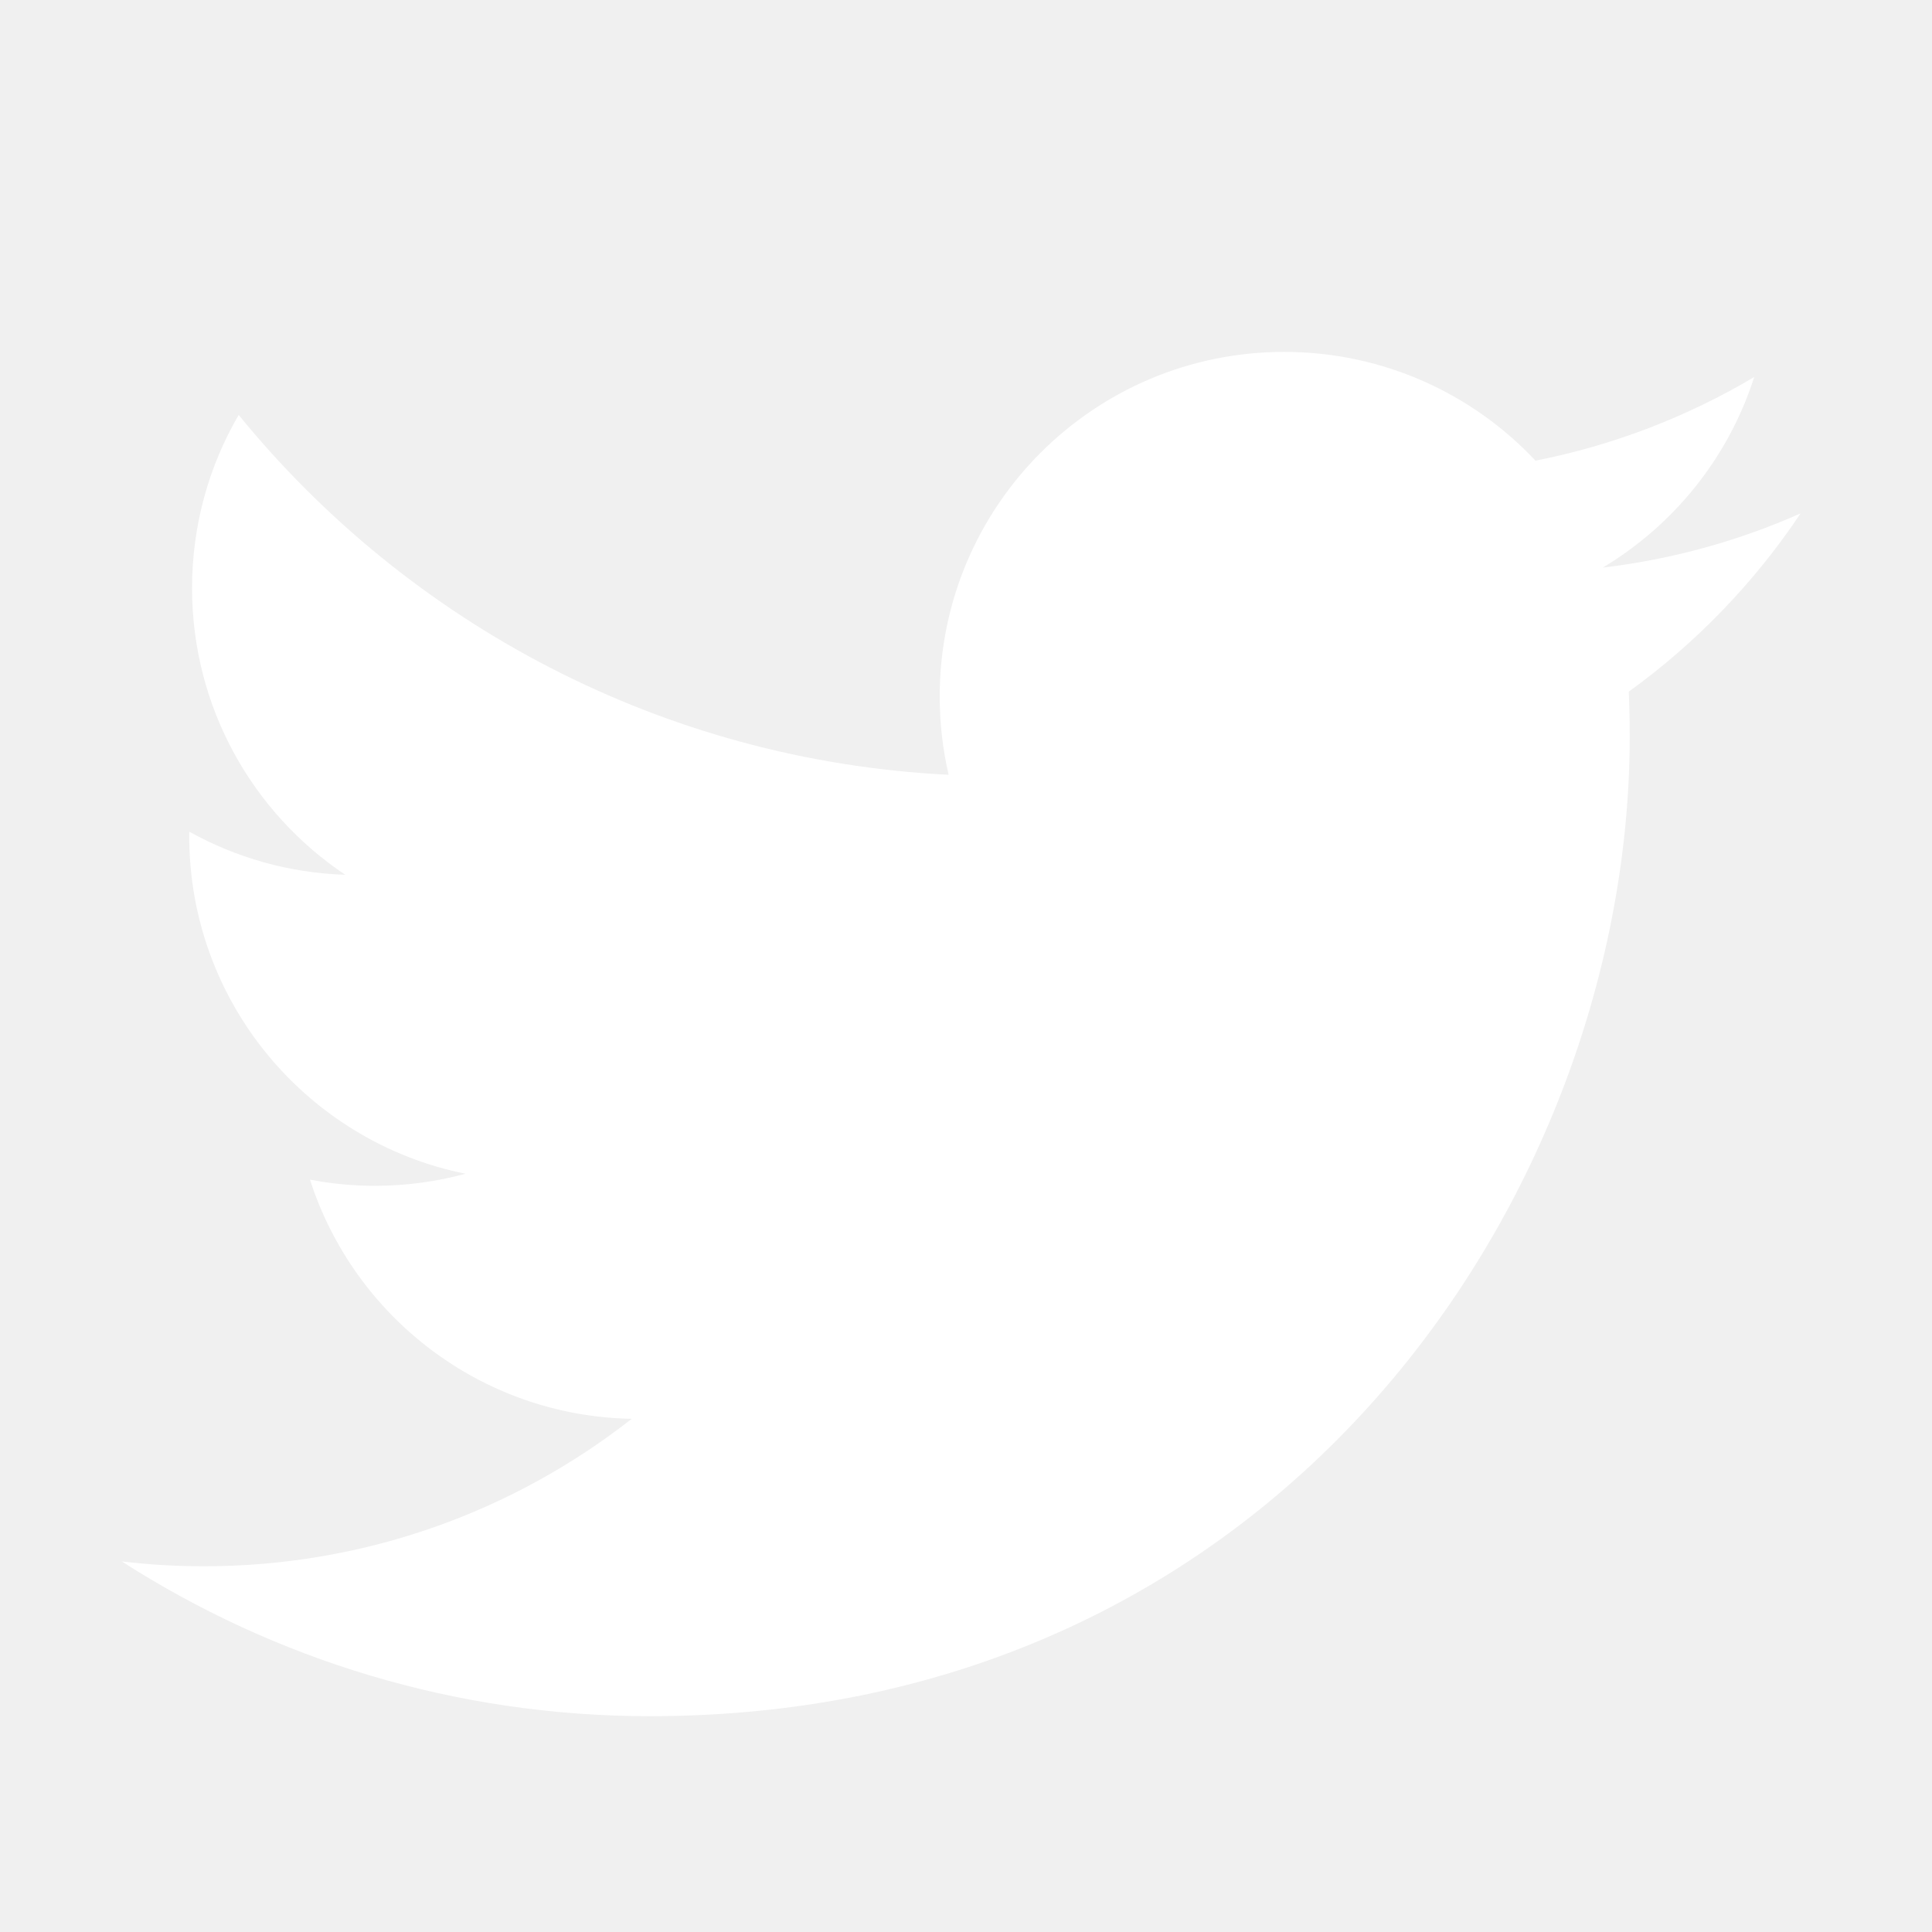
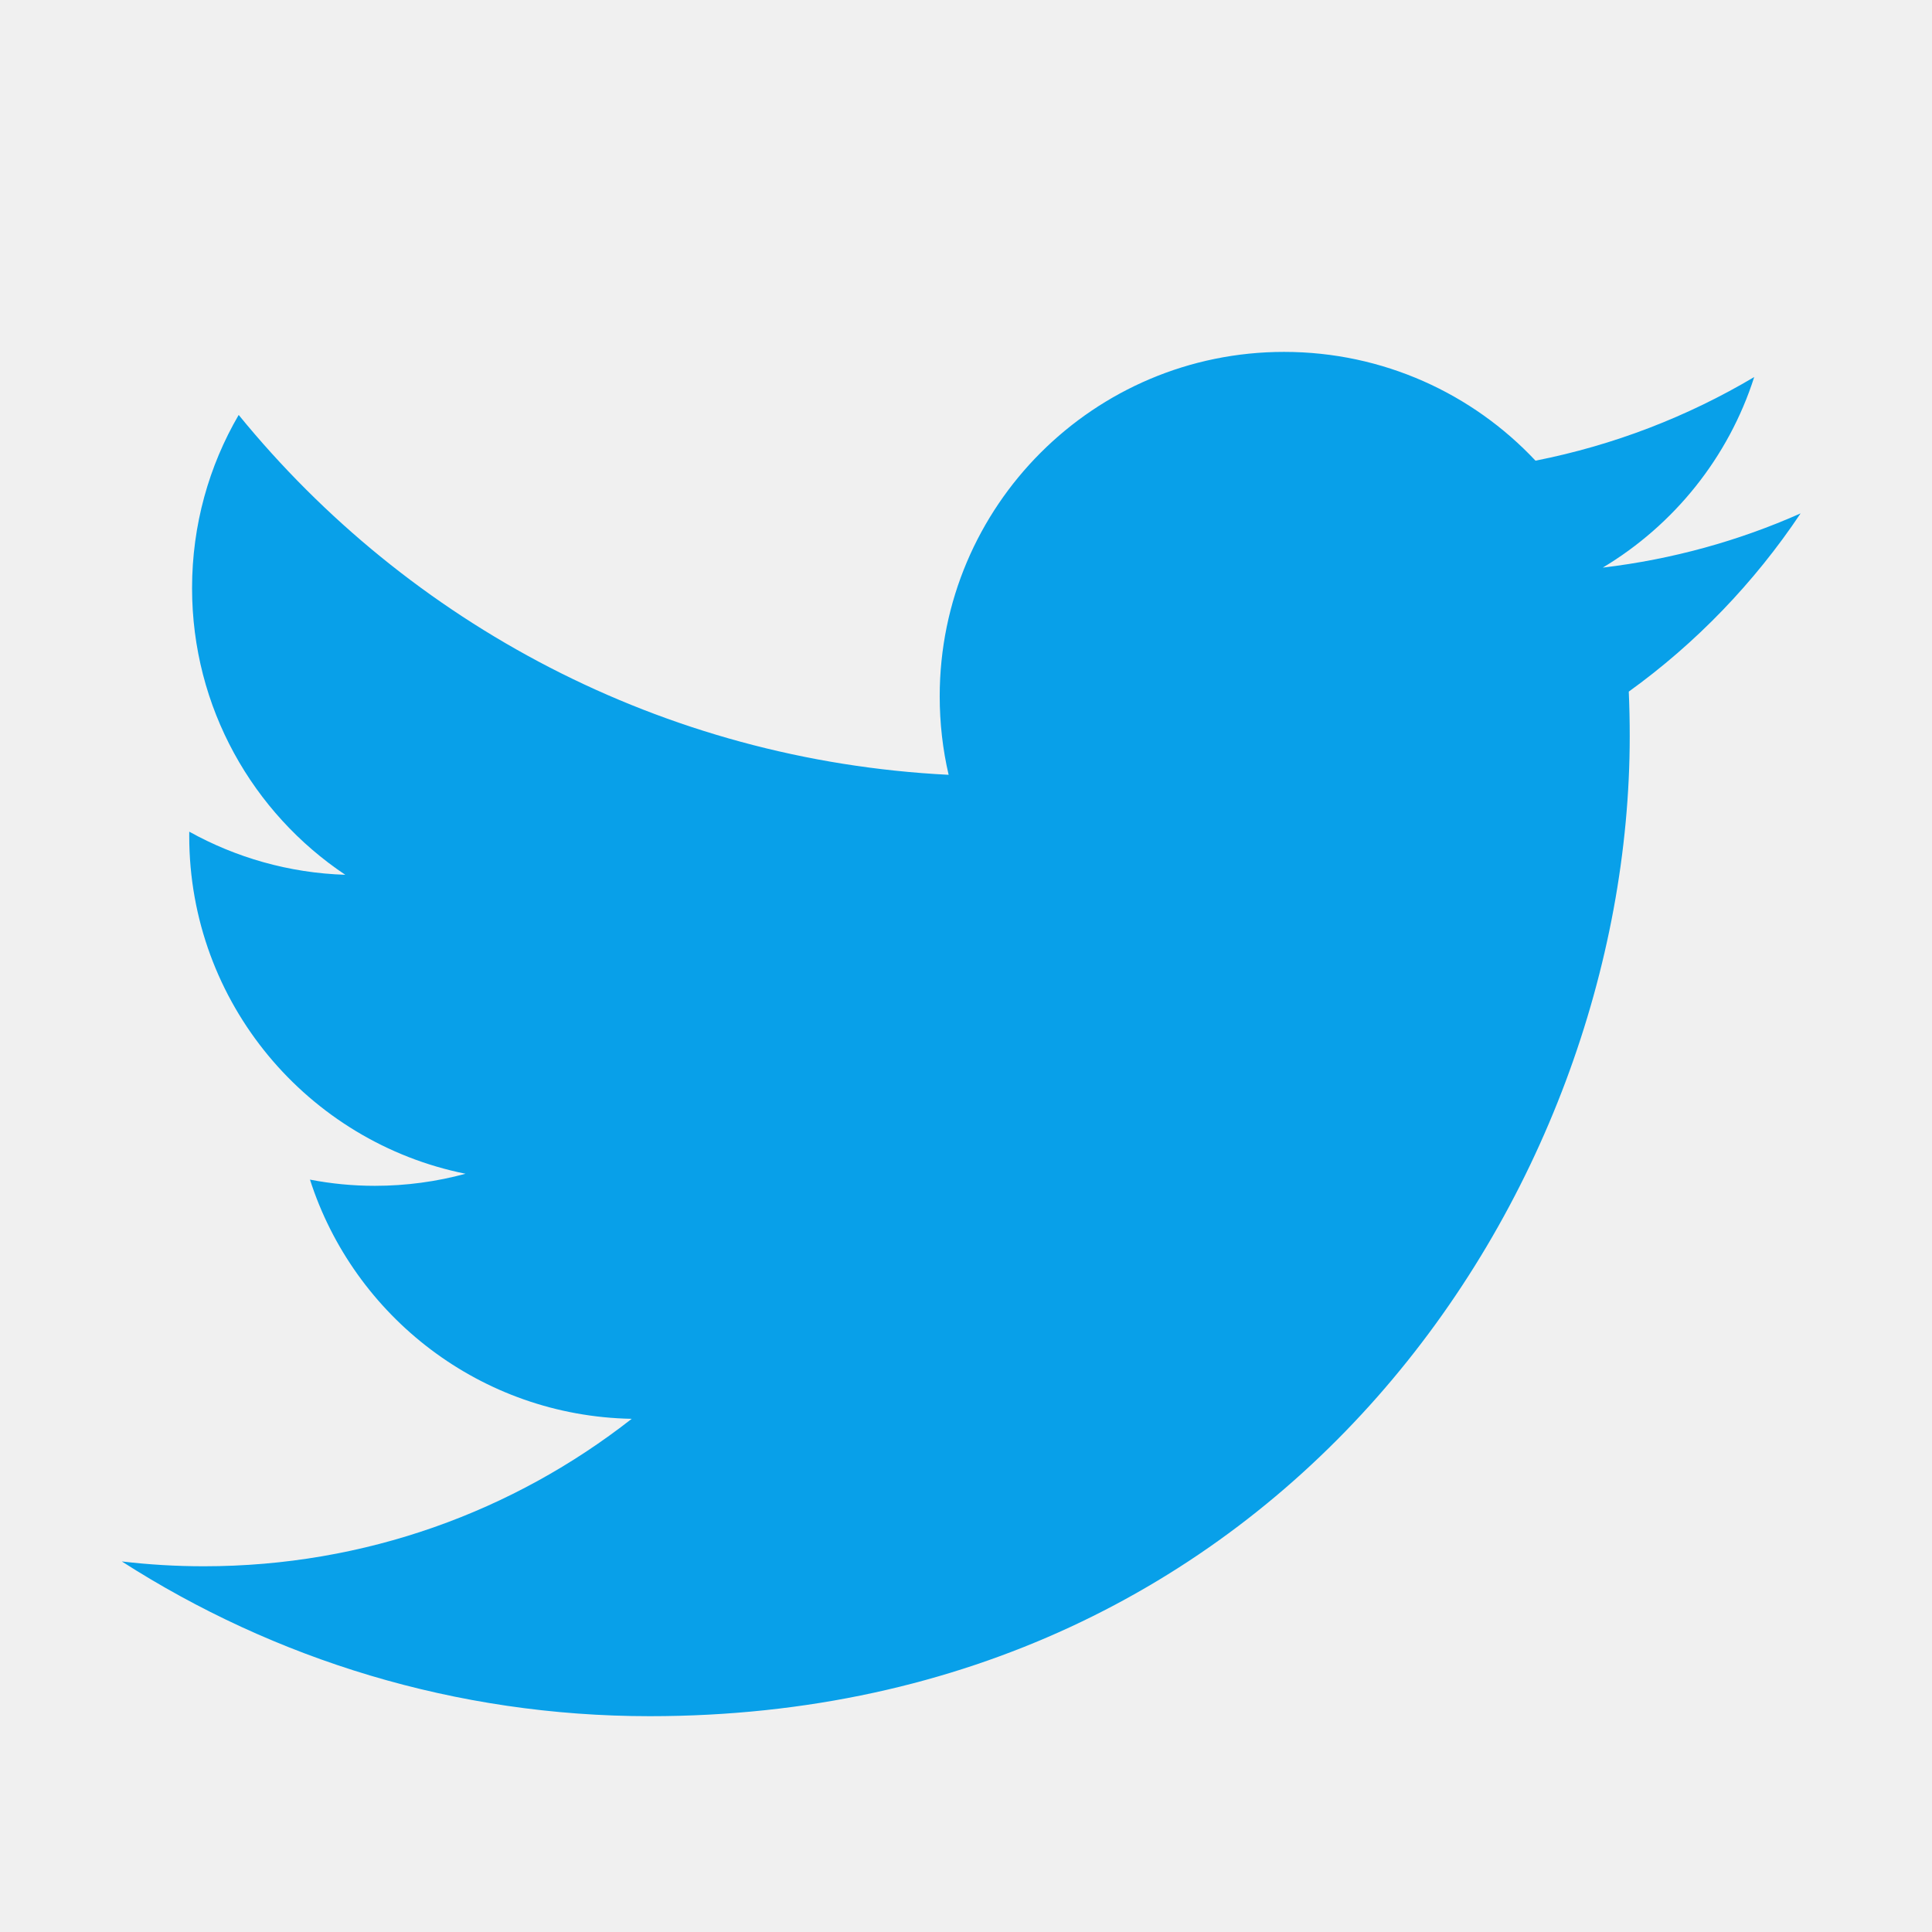
<svg xmlns="http://www.w3.org/2000/svg" enable-background="new 0 0 56.693 56.693" height="56.693px" id="Layer_1" version="1.1" viewBox="0 0 56.693 56.693" width="56.693px" xml:space="preserve">
-   <path fill="#FFFFFF" d="M52.837,15.065c-1.811,0.805-3.76,1.348-5.805,1.591c2.088-1.25,3.689-3.23,4.444-5.592c-1.953,1.159-4.115,2-6.418,2.454  c-1.843-1.964-4.47-3.192-7.377-3.192c-5.581,0-10.106,4.525-10.106,10.107c0,0.791,0.089,1.562,0.262,2.303  c-8.4-0.422-15.848-4.445-20.833-10.56c-0.87,1.492-1.368,3.228-1.368,5.082c0,3.506,1.784,6.6,4.496,8.412  c-1.656-0.053-3.215-0.508-4.578-1.265c-0.001,0.042-0.001,0.085-0.001,0.128c0,4.896,3.484,8.98,8.108,9.91  c-0.848,0.23-1.741,0.354-2.663,0.354c-0.652,0-1.285-0.063-1.902-0.182c1.287,4.015,5.019,6.938,9.441,7.019  c-3.459,2.711-7.816,4.327-12.552,4.327c-0.815,0-1.62-0.048-2.411-0.142c4.474,2.869,9.786,4.541,15.493,4.541  c18.591,0,28.756-15.4,28.756-28.756c0-0.438-0.009-0.875-0.028-1.309C49.769,18.873,51.483,17.092,52.837,15.065z" />
+   <path fill="#08a0e9" d="M52.837,15.065c-1.811,0.805-3.76,1.348-5.805,1.591c2.088-1.25,3.689-3.23,4.444-5.592c-1.953,1.159-4.115,2-6.418,2.454  c-1.843-1.964-4.47-3.192-7.377-3.192c-5.581,0-10.106,4.525-10.106,10.107c0,0.791,0.089,1.562,0.262,2.303  c-8.4-0.422-15.848-4.445-20.833-10.56c-0.87,1.492-1.368,3.228-1.368,5.082c0,3.506,1.784,6.6,4.496,8.412  c-1.656-0.053-3.215-0.508-4.578-1.265c-0.001,0.042-0.001,0.085-0.001,0.128c0,4.896,3.484,8.98,8.108,9.91  c-0.848,0.23-1.741,0.354-2.663,0.354c-0.652,0-1.285-0.063-1.902-0.182c1.287,4.015,5.019,6.938,9.441,7.019  c-3.459,2.711-7.816,4.327-12.552,4.327c-0.815,0-1.62-0.048-2.411-0.142c4.474,2.869,9.786,4.541,15.493,4.541  c18.591,0,28.756-15.4,28.756-28.756c0-0.438-0.009-0.875-0.028-1.309C49.769,18.873,51.483,17.092,52.837,15.065z" />
</svg>
